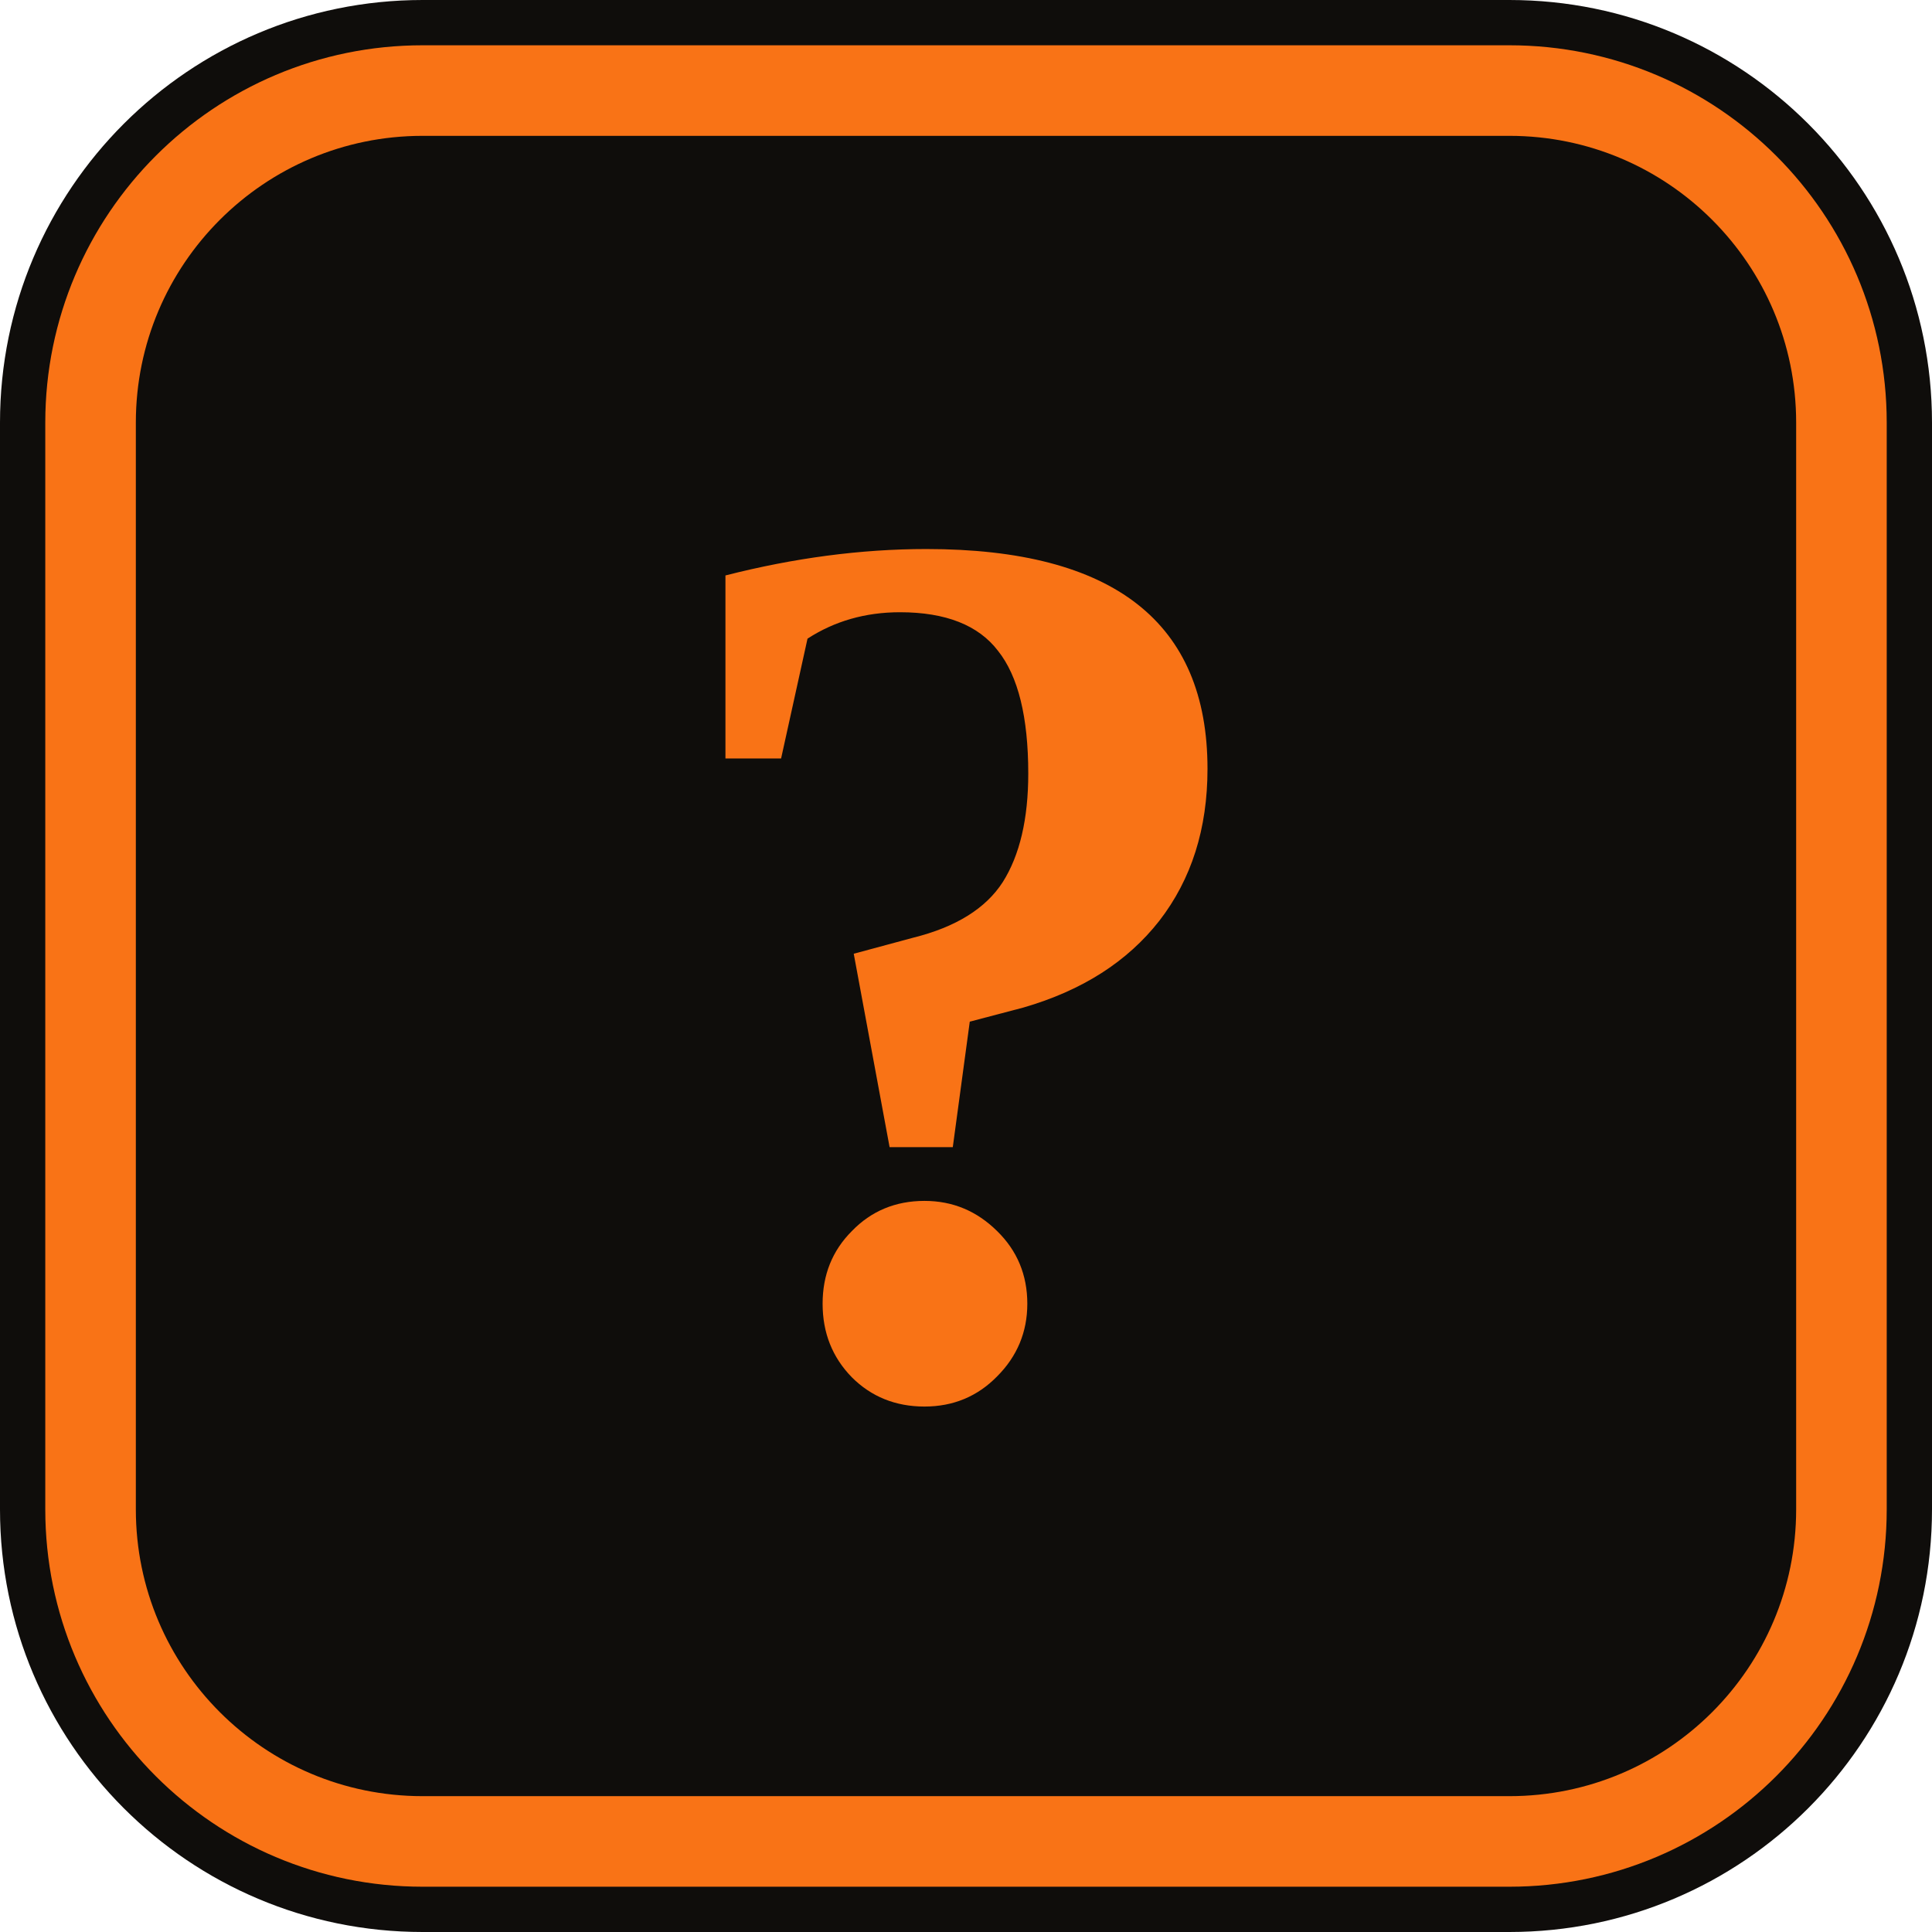
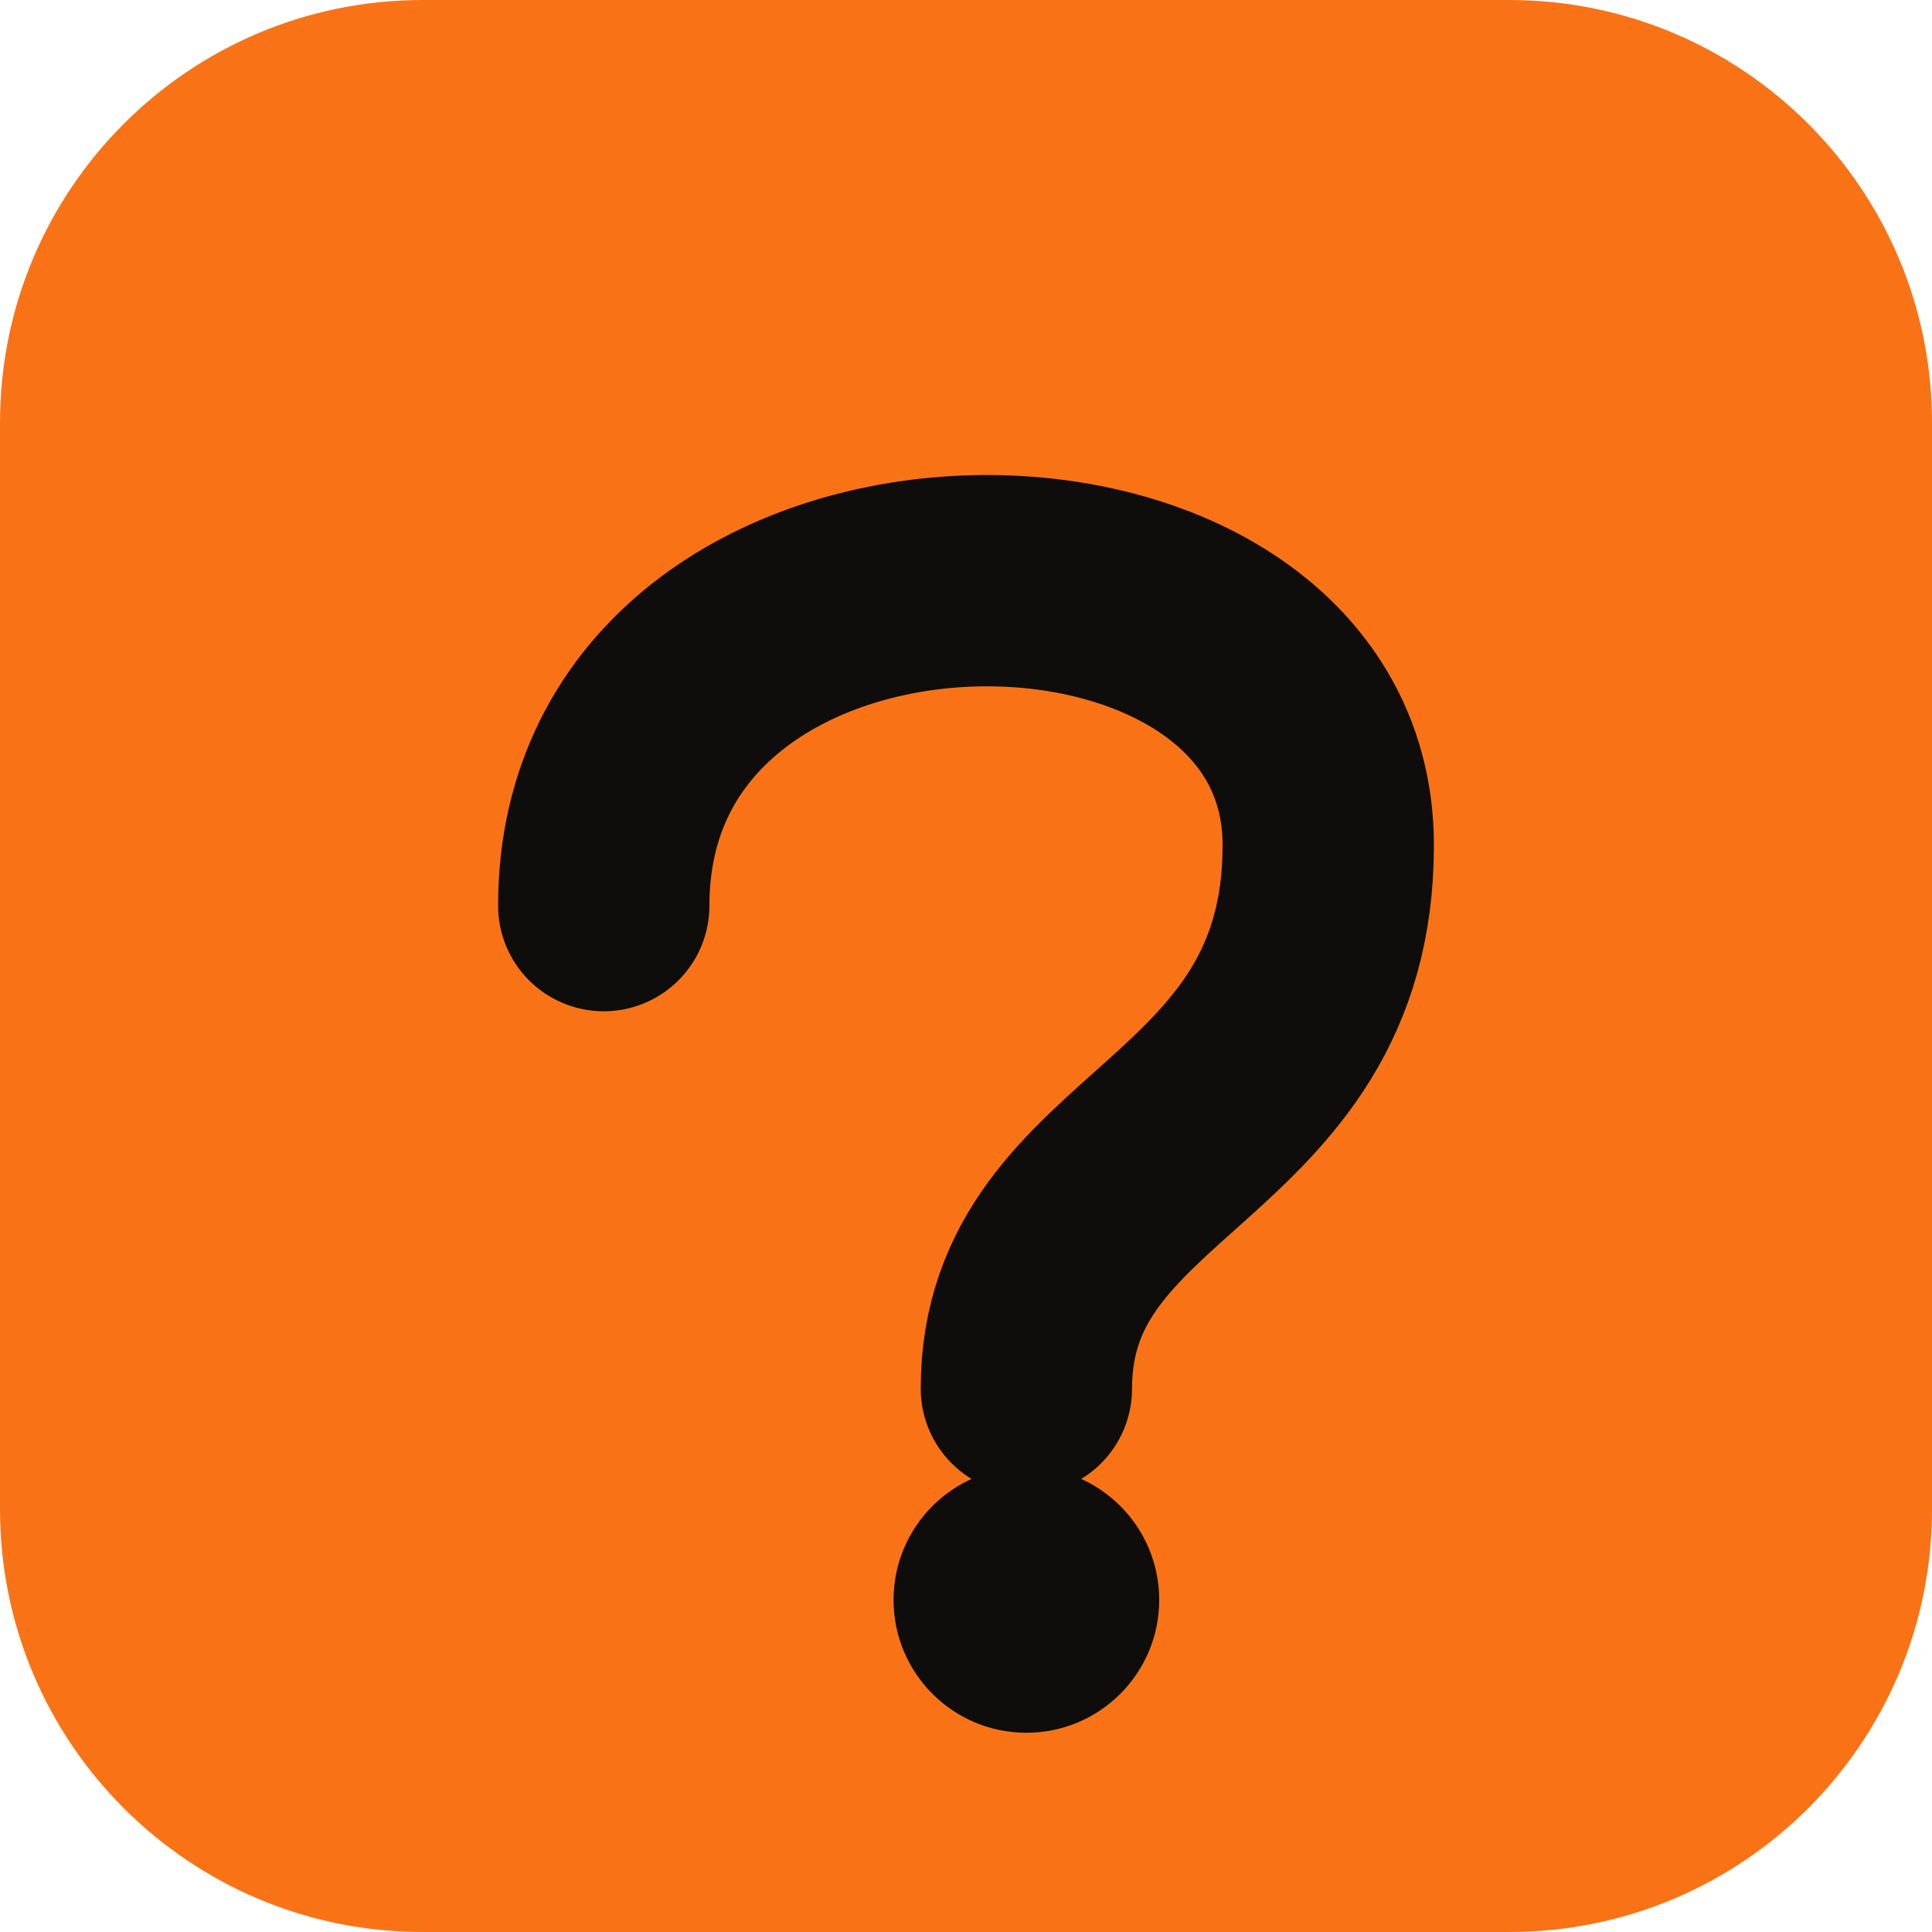
<svg xmlns="http://www.w3.org/2000/svg" viewBox="0 0 32 32">
-   <rect width="32" height="32" rx="7" fill="#0f0d0b" />
-   <rect x="1.5" y="1.5" width="29" height="29" rx="5.5" fill="none" stroke="#f97316" stroke-width="1.5" />
-   <text x="16" y="23" text-anchor="middle" font-family="Georgia, 'Times New Roman', serif" font-size="21" font-weight="bold" fill="#f97316">?</text>
+   <rect width="32" height="32" rx="7" fill="#f97316" />
+   <path d="M10 15 C10 8 22 8 22 14 C22 19 17 19 17 23" stroke="#0f0d0b" stroke-width="3.5" stroke-linecap="round" fill="none" />
+   <circle cx="17" cy="26.5" r="2.2" fill="#0f0d0b" />
</svg>
